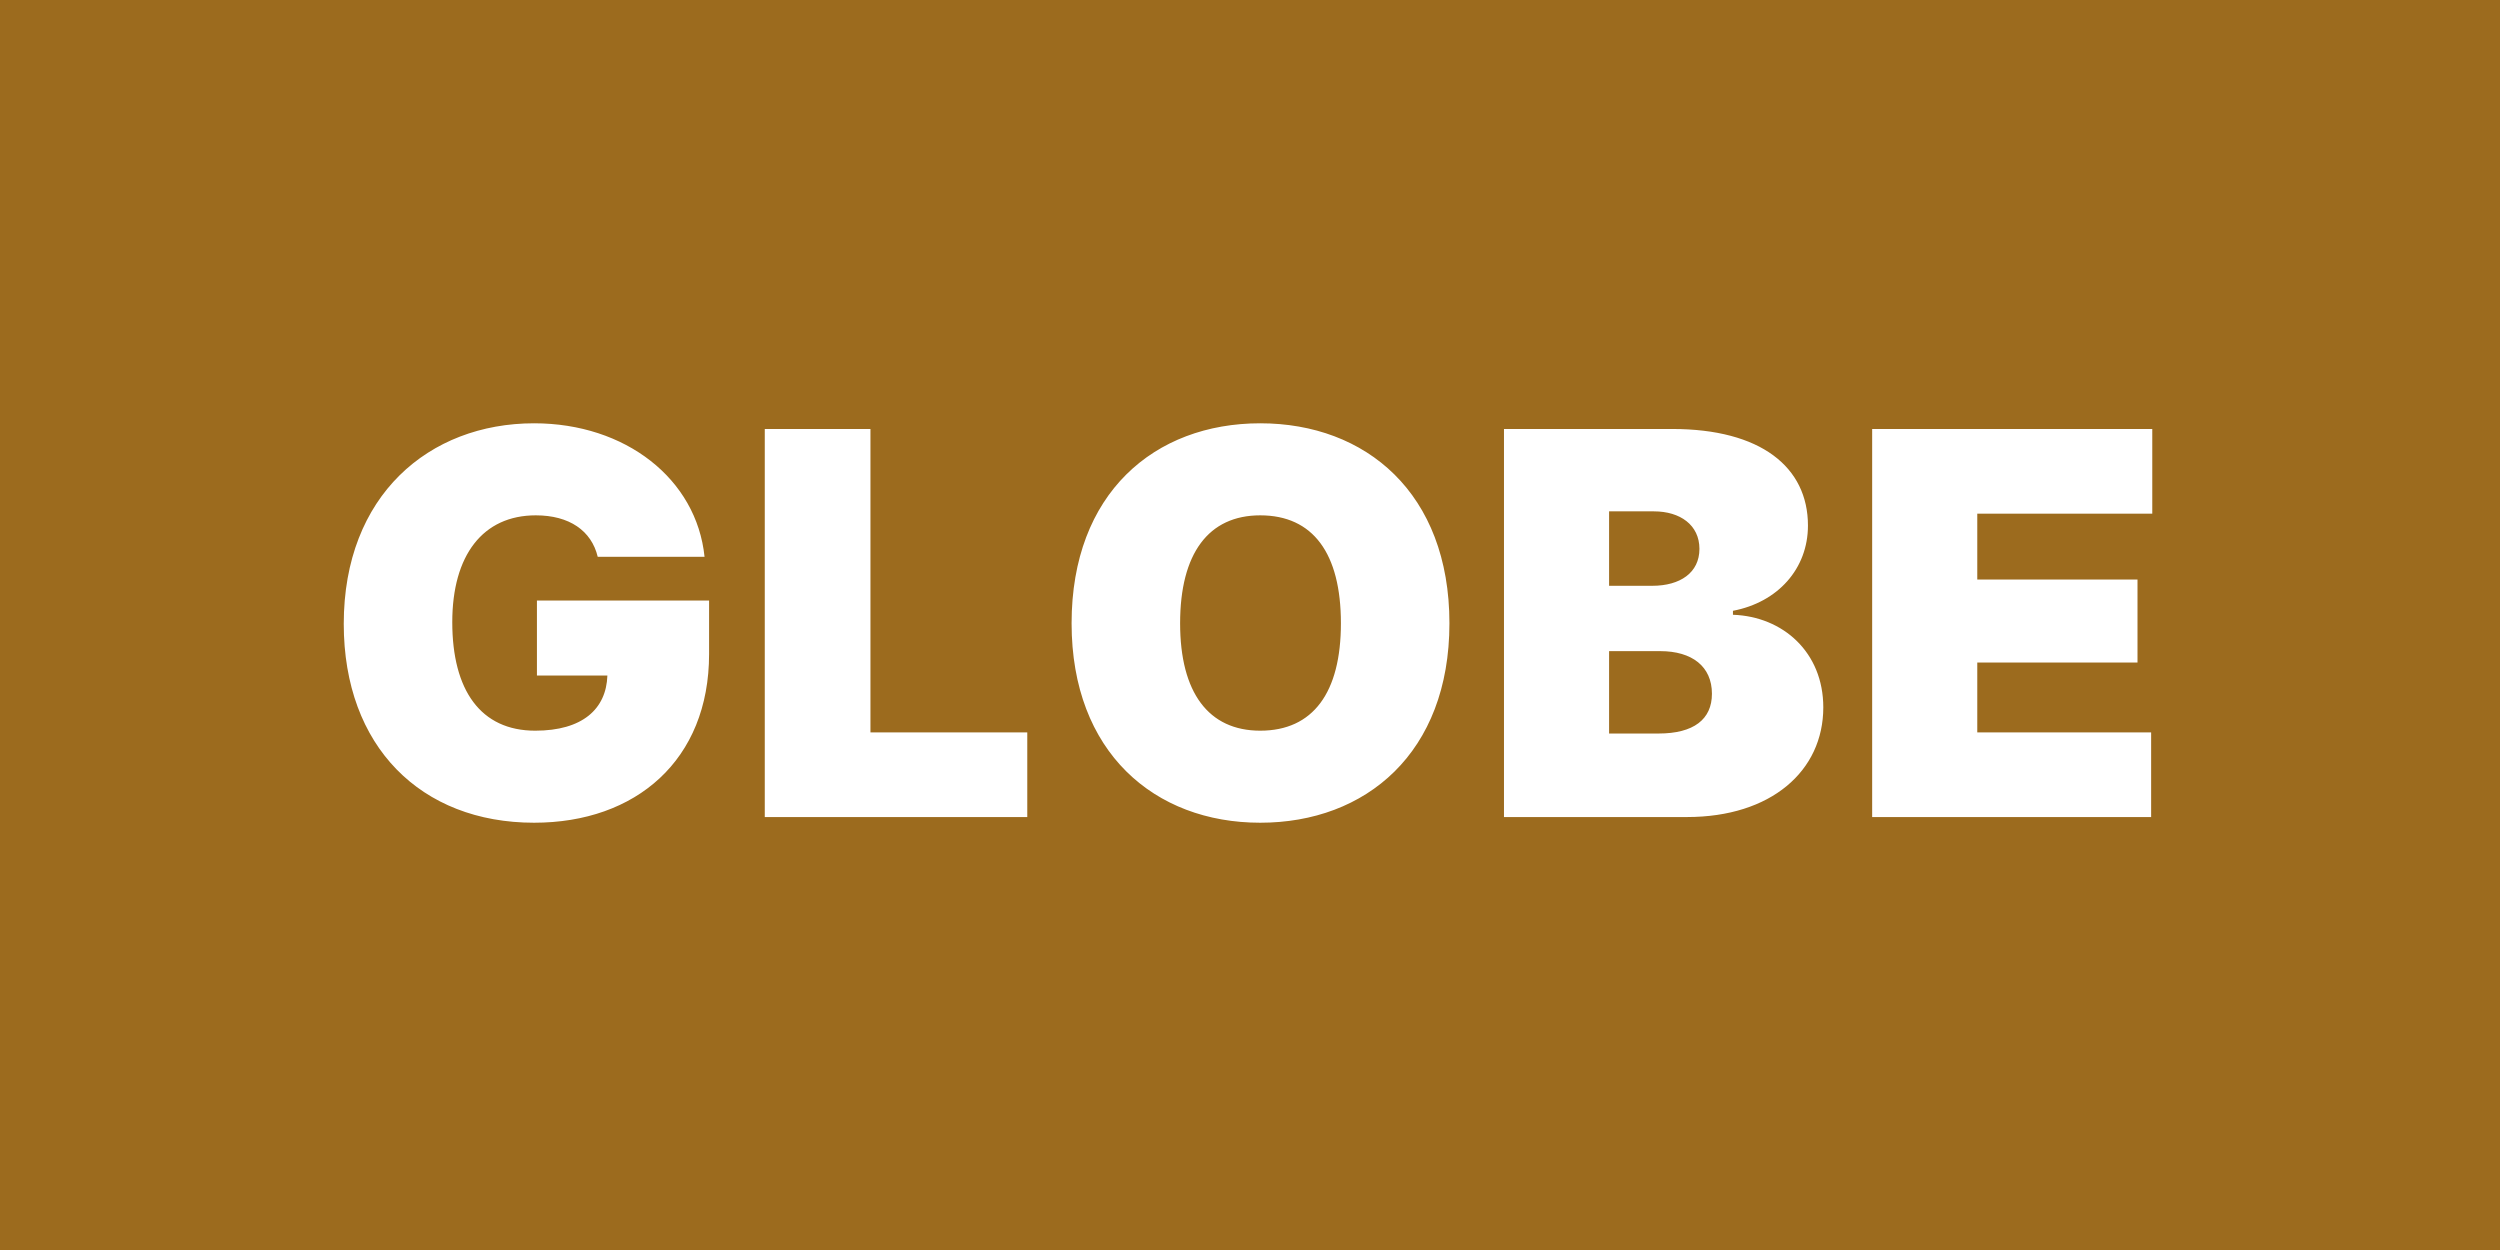
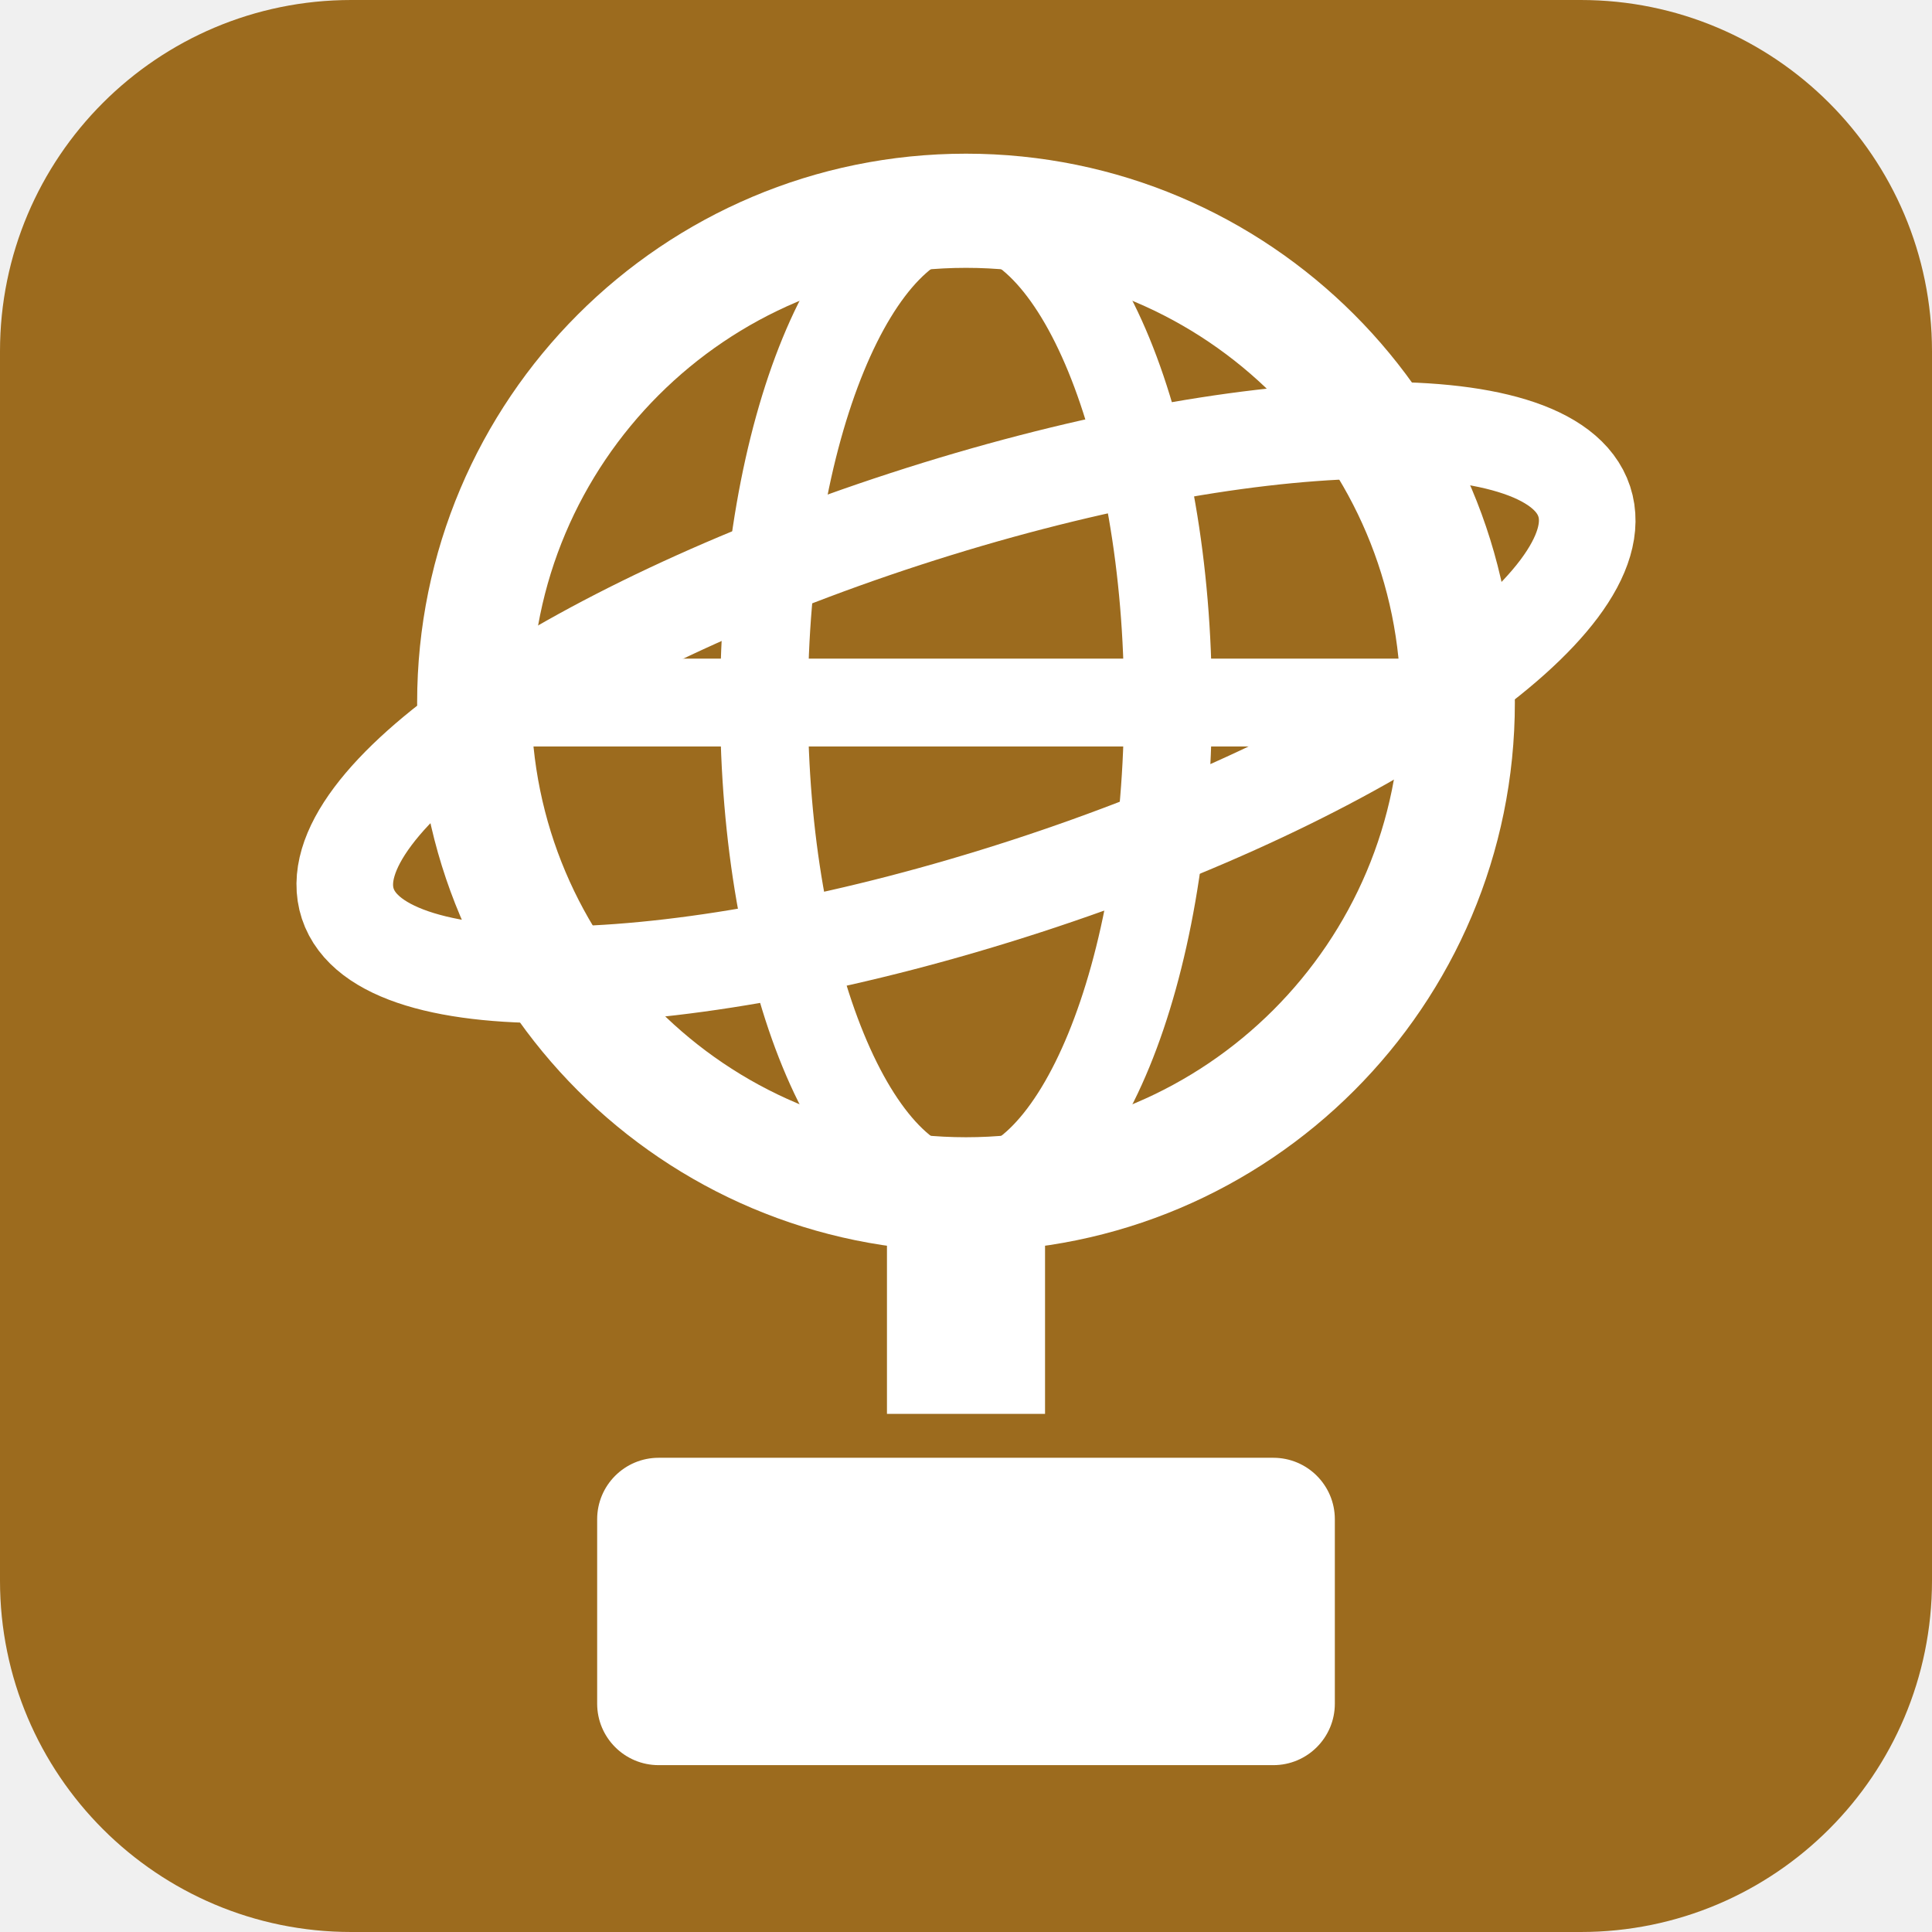
- <svg xmlns="http://www.w3.org/2000/svg" viewBox="0 0 44 22" width="44" height="22">
-   <path d="M0 0H44V22H0Z" fill="#9C6B1E" />
-   <path d="M9.4 14.48C11.19 14.48 12.48 13.38 12.48 11.51V10.57H9.45V11.89H10.69C10.67 12.48 10.25 12.86 9.42 12.86C8.46 12.86 7.96 12.15 7.96 10.95C7.96 9.77 8.5 9.07 9.43 9.07C10.02 9.07 10.41 9.34 10.52 9.8H12.4C12.26 8.43 11.01 7.45 9.4 7.45C7.55 7.45 6.05 8.72 6.05 10.98C6.05 13.14 7.41 14.48 9.4 14.48ZM13.46 14.38H18.08V12.89H15.32V7.55H13.46ZM22.18 14.48C24.04 14.48 25.51 13.25 25.51 10.97C25.51 8.68 24.04 7.45 22.18 7.45C20.32 7.45 18.86 8.68 18.86 10.97C18.86 13.24 20.32 14.48 22.18 14.48ZM22.18 12.86C21.27 12.86 20.77 12.19 20.77 10.97C20.77 9.74 21.27 9.07 22.18 9.07C23.11 9.07 23.6 9.74 23.6 10.97C23.6 12.19 23.11 12.86 22.18 12.86ZM26.47 14.38H29.69C31.17 14.38 32.09 13.57 32.09 12.45C32.09 11.48 31.38 10.85 30.5 10.82V10.75C31.29 10.6 31.82 10.01 31.82 9.25C31.82 8.22 30.99 7.55 29.43 7.55H26.47ZM28.32 12.91V11.46H29.22C29.78 11.46 30.13 11.73 30.13 12.21C30.13 12.66 29.81 12.91 29.19 12.91ZM28.32 10.31V9H29.11C29.57 9 29.91 9.24 29.91 9.66C29.91 10.08 29.57 10.31 29.08 10.31ZM32.95 14.38H37.86V12.89H34.8V11.66H37.62V10.2H34.8V9.04H37.88V7.55H32.95Z" fill="#FFFFFF" />
+ <svg xmlns="http://www.w3.org/2000/svg" viewBox="0 0 22 22" width="22" height="22">
+   <path d="M4 0H18A4 4 0 0 1 22 4V18A4 4 0 0 1 18 22H4A4 4 0 0 1 0 18V4A4 4 0 0 1 4 0Z" fill="#9C6B1E" />
+   <path d="M5.4 8A5.6 5.6 0 1 0 16.6 8A5.6 5.6 0 1 0 5.4 8Z" fill="none" stroke="#FFFFFF" stroke-width="1.3" stroke-linecap="round" stroke-linejoin="round" />
+   <path d="M8.7 8A2.3 5.6 0 1 0 13.3 8A2.3 5.6 0 1 0 8.7 8Z" fill="none" stroke="#FFFFFF" stroke-width="1" stroke-linecap="round" stroke-linejoin="round" />
+   <path d="M5.4 8H16.6" fill="none" stroke="#FFFFFF" stroke-width="1" stroke-linecap="round" stroke-linejoin="round" />
+   <path d="M3.96 10.29A7.4 2.2 -18 1 0 18.04 5.71A7.4 2.2 -18 1 0 3.96 10.29Z" fill="none" stroke="#FFFFFF" stroke-width="1.1" stroke-linecap="round" stroke-linejoin="round" />
+   <path d="M10.1 13.5H11.9V16.1H10.1Z" fill="#FFFFFF" />
+   <path d="M7.5 16.6H14.5A0.7 0.7 0 0 1 15.2 17.3V19.4A0.7 0.7 0 0 1 14.5 20.1H7.5A0.7 0.7 0 0 1 6.8 19.4V17.3A0.7 0.7 0 0 1 7.5 16.6Z" fill="#FFFFFF" />
</svg>
